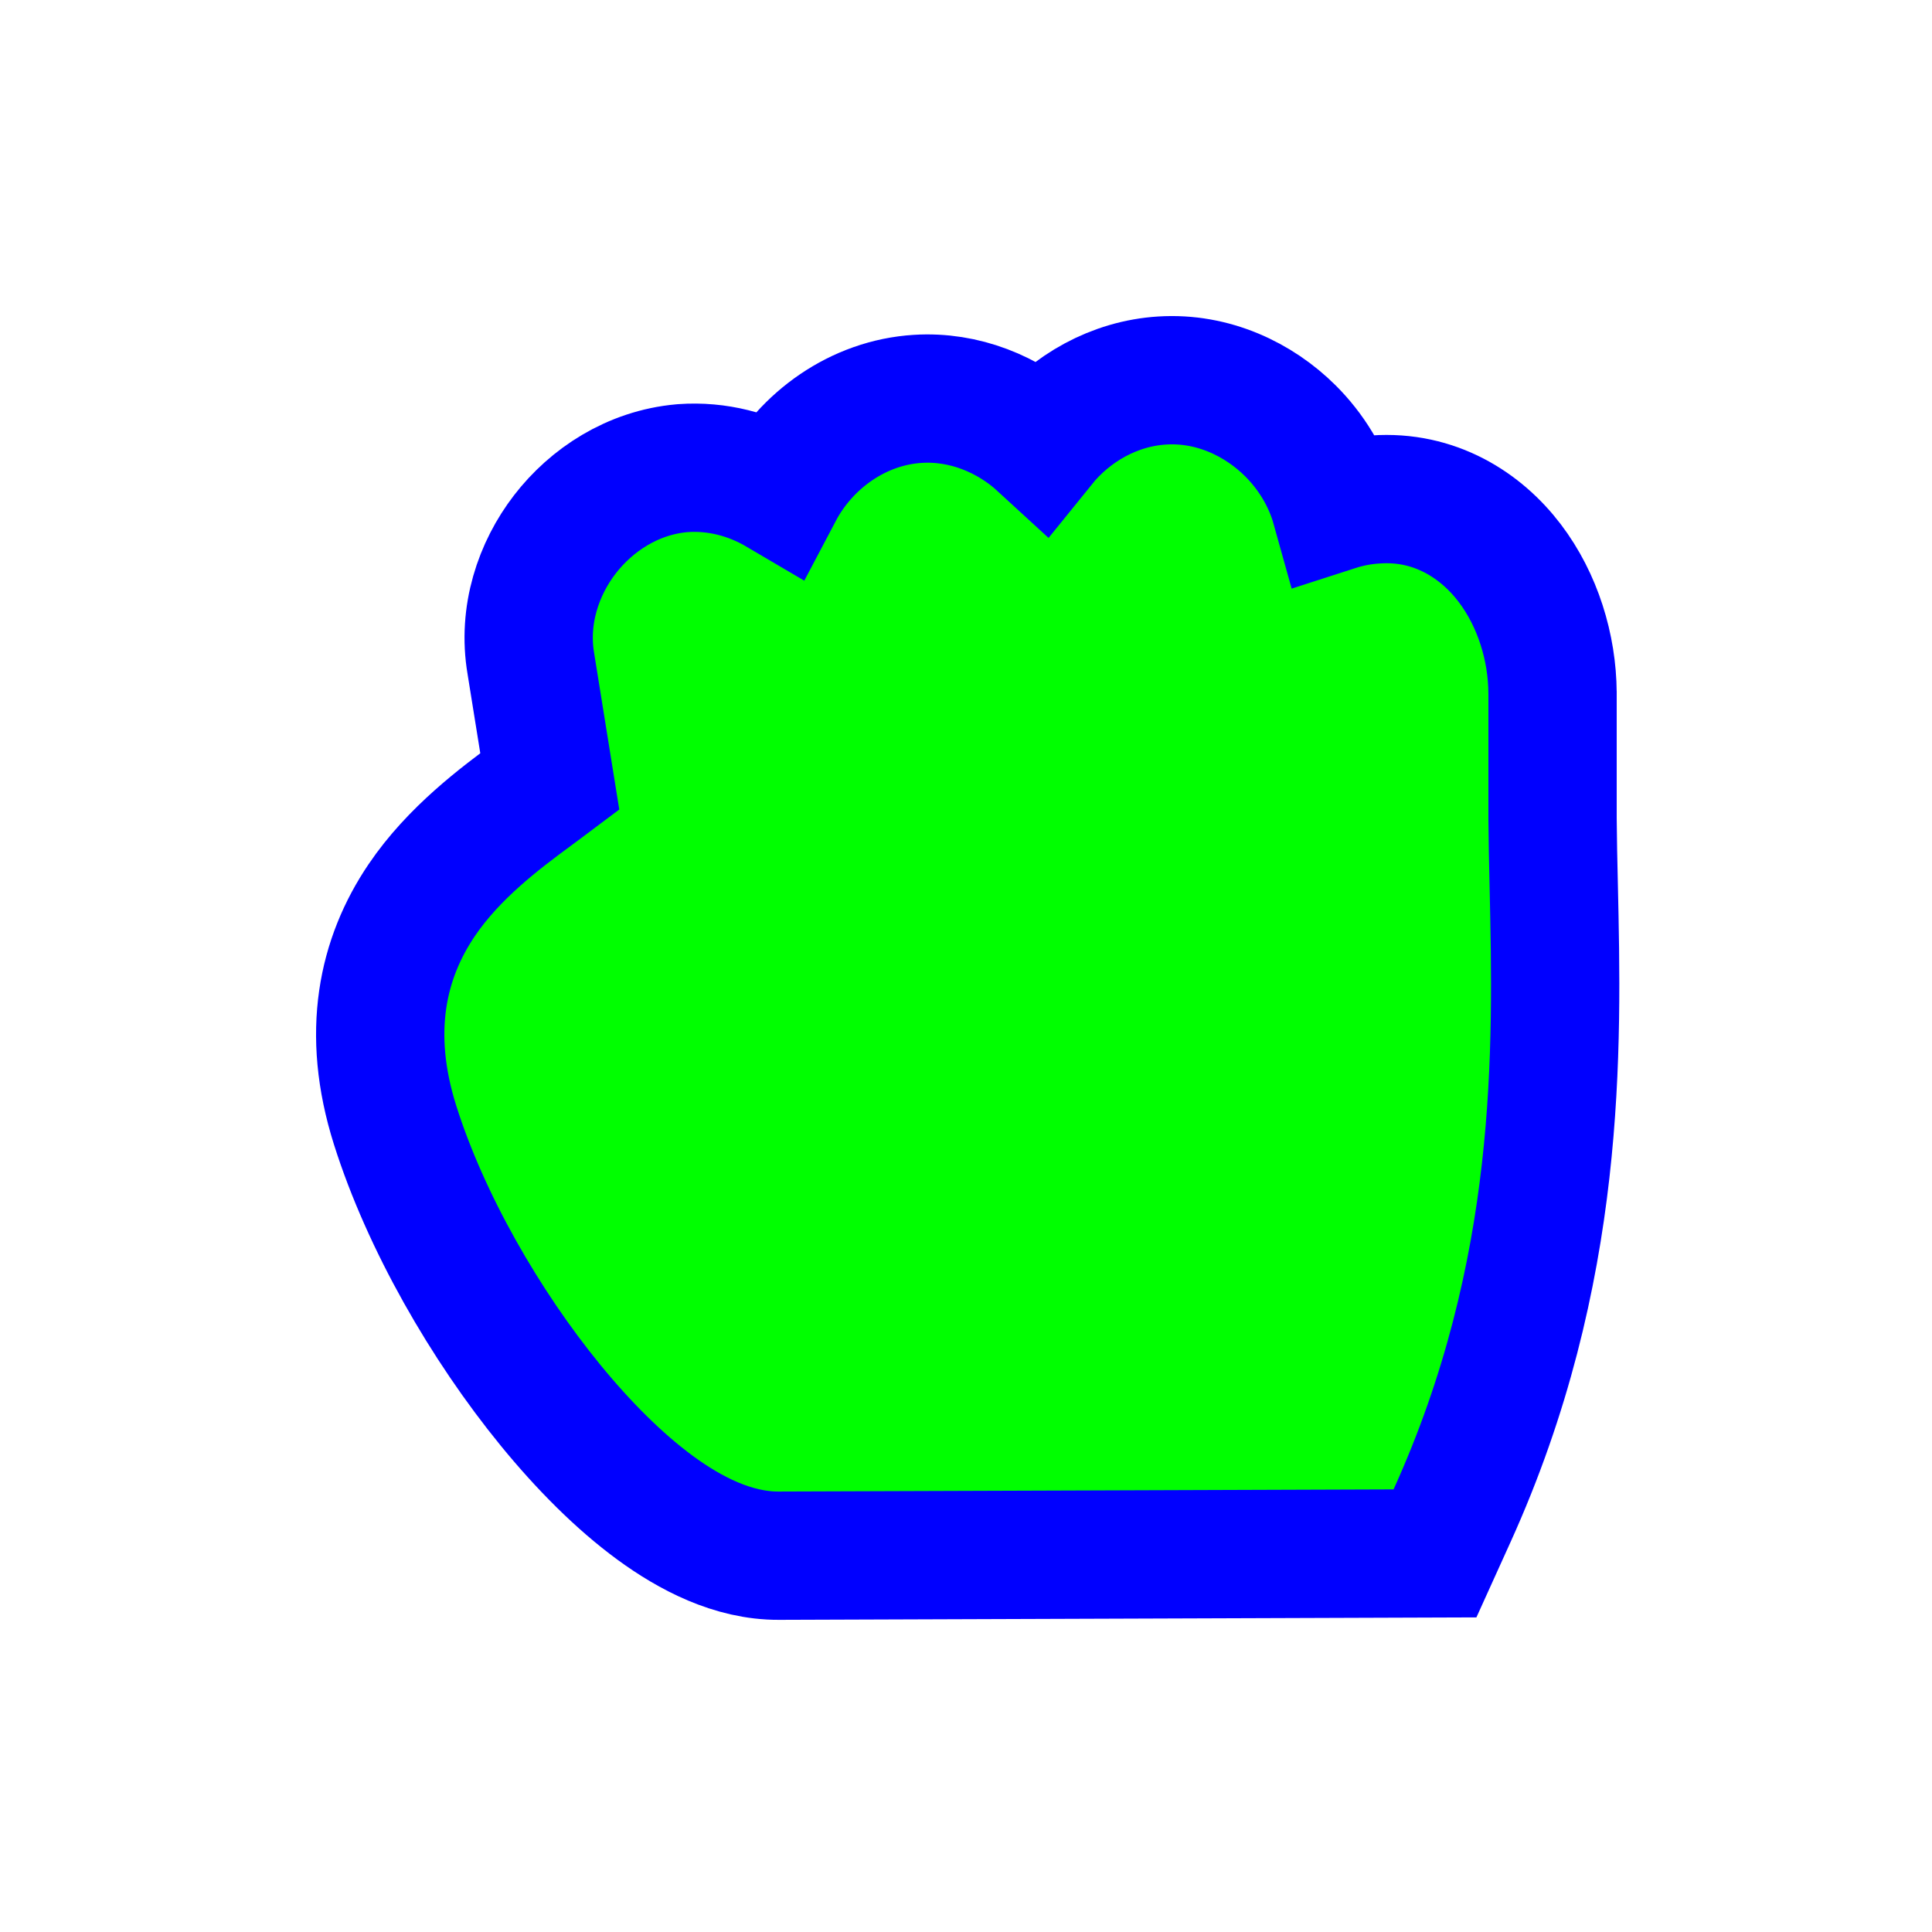
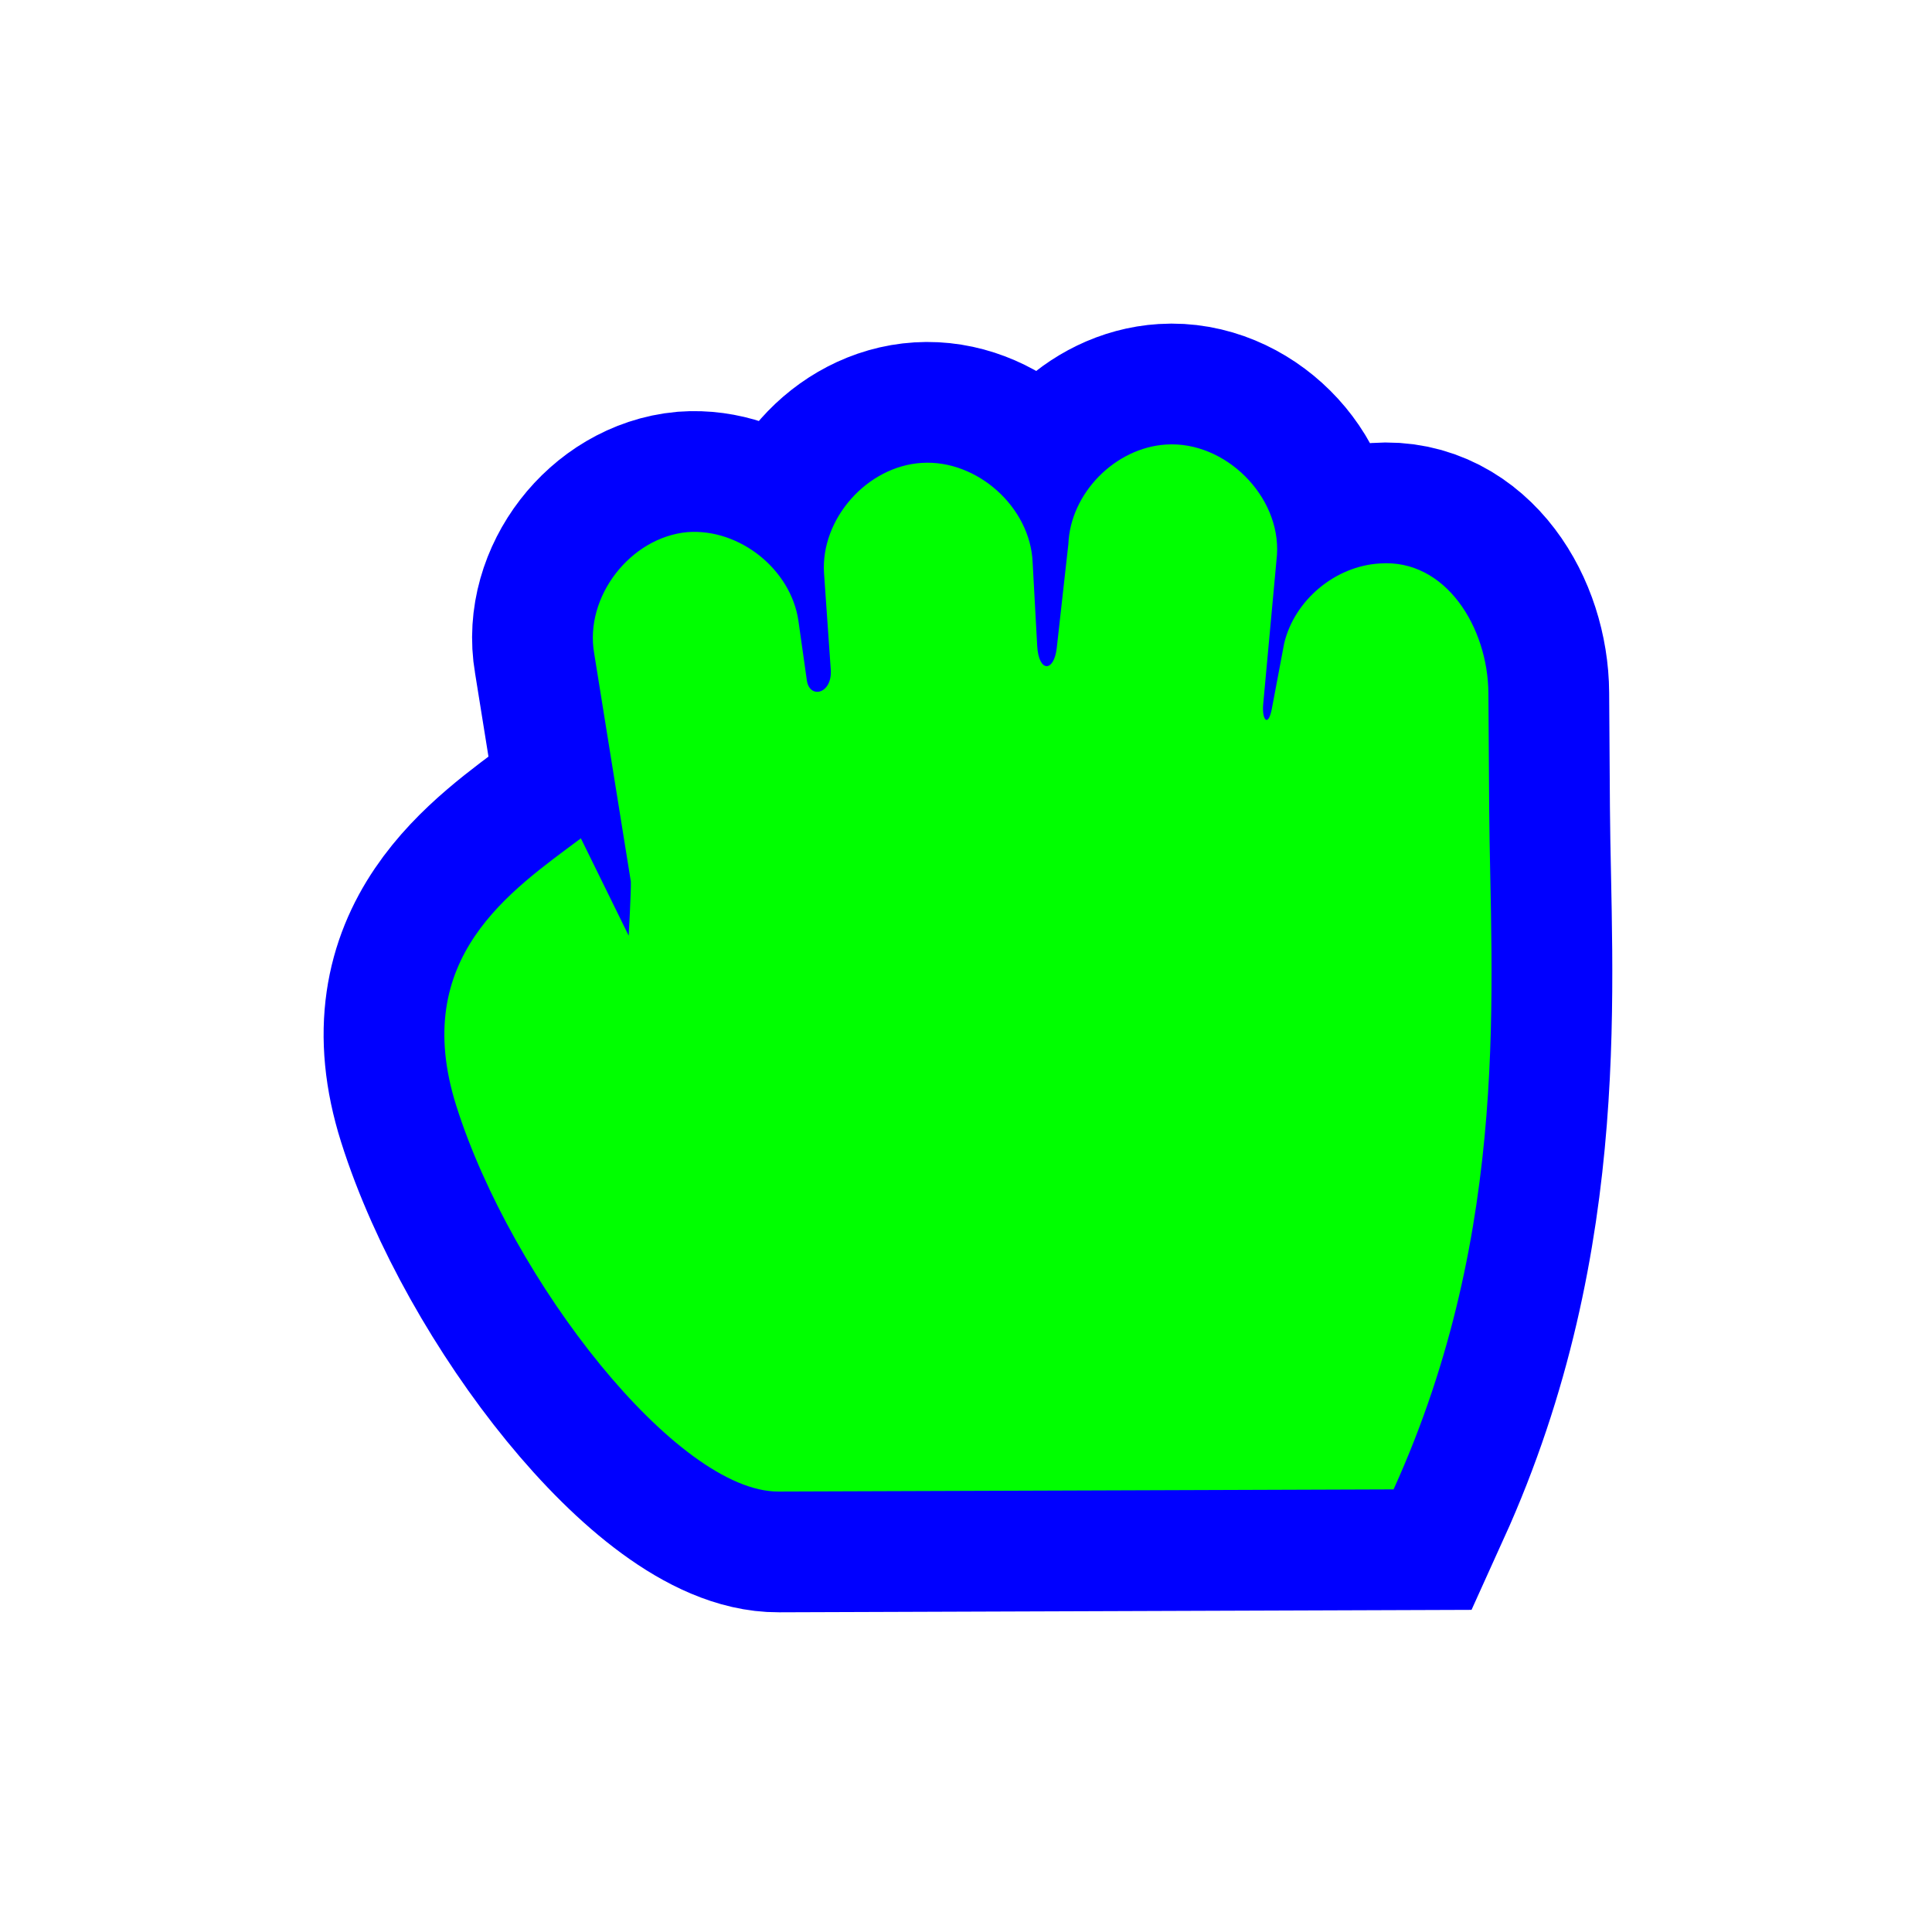
<svg xmlns="http://www.w3.org/2000/svg" width="256" height="256" viewBox="0 0 256 256" fill="none">
-   <path d="M138.019 58.885C133.638 54.856 127.743 52.469 121.621 52.852C113.738 53.333 106.781 58.317 103.207 65.098C99.417 62.867 94.998 61.703 90.494 62.03L90.423 62.035L90.352 62.041C83.833 62.624 78.373 66.238 74.858 70.795C71.355 75.336 69.244 81.515 70.344 87.953L72.85 103.546L71.87 104.281C71.469 104.582 71.04 104.899 70.589 105.233C66.353 108.368 60.153 112.958 55.878 119.277C50.67 126.975 48.473 136.798 52.351 149.075C56.395 161.875 64.296 175.615 72.945 186.198C77.286 191.508 82.027 196.286 86.838 199.81C91.423 203.168 97.131 206.169 103.204 206.137C103.211 206.137 103.218 206.137 103.225 206.137L184.685 205.851L190.143 205.832L192.396 200.861C207.033 168.573 206.368 139.051 205.876 117.24C205.806 114.159 205.74 111.232 205.722 108.472V91.861V91.834L205.721 91.807C205.683 85.795 203.765 79.505 200.044 74.609C196.228 69.589 190.094 65.631 182.27 66.182C180.452 66.292 178.671 66.637 176.963 67.188C175.864 63.243 173.673 59.764 170.979 57.083C166.804 52.926 160.723 49.992 153.986 50.421C147.668 50.814 141.894 54.084 138.019 58.885Z" fill="#00FF00" stroke="#0000FF" stroke-width="17" />
+   <path id="align-anchor" d="m 143.36,120.32 h 32 l -32,32 z" fill="cyan" opacity=".8" display="none" />
+   <circle id="cursor-hotspot" cx="138" cy="65" r="3" fill="magenta" opacity=".6" display="none" />
+   <path id="hand-grabbing" d="M122.145 61.336C114.904 61.774 108.722 68.747 109.188 75.953L110.081 88.726C110.307 91.973 107.266 92.652 106.913 90.159L105.794 82.258C104.804 75.451 98.001 70.007 91.11 70.507C83.527 71.186 77.43 79.09 78.729 86.558L83.591 116.814C83.638 117.978 83.304 123.979 83.304 123.979L76.969 111.082C67.716 118.019 54.257 126.89 60.457 146.515C67.794 169.741 89.736 197.724 103.171 197.638L184.655 197.351C200.422 162.571 197.479 130.087 197.324 107.069L197.222 91.861C197.167 83.146 191.556 74.019 182.825 74.664C176.919 75 171.502 79.534 170.156 85.268L168.531 93.885C168.046 96.455 167.186 95.398 167.379 93.312L169.205 73.521C169.71 65.742 162.336 58.402 154.521 58.904C147.765 59.321 141.834 65.356 141.564 72.088L140.025 85.861C139.666 89.078 137.63 89.157 137.434 85.574L136.83 74.521C136.537 67.215 129.475 60.874 122.145 61.336Z" fill="#00FF00" stroke="#0000FF" stroke-width="32" paint-order="stroke fill" />
</svg>
